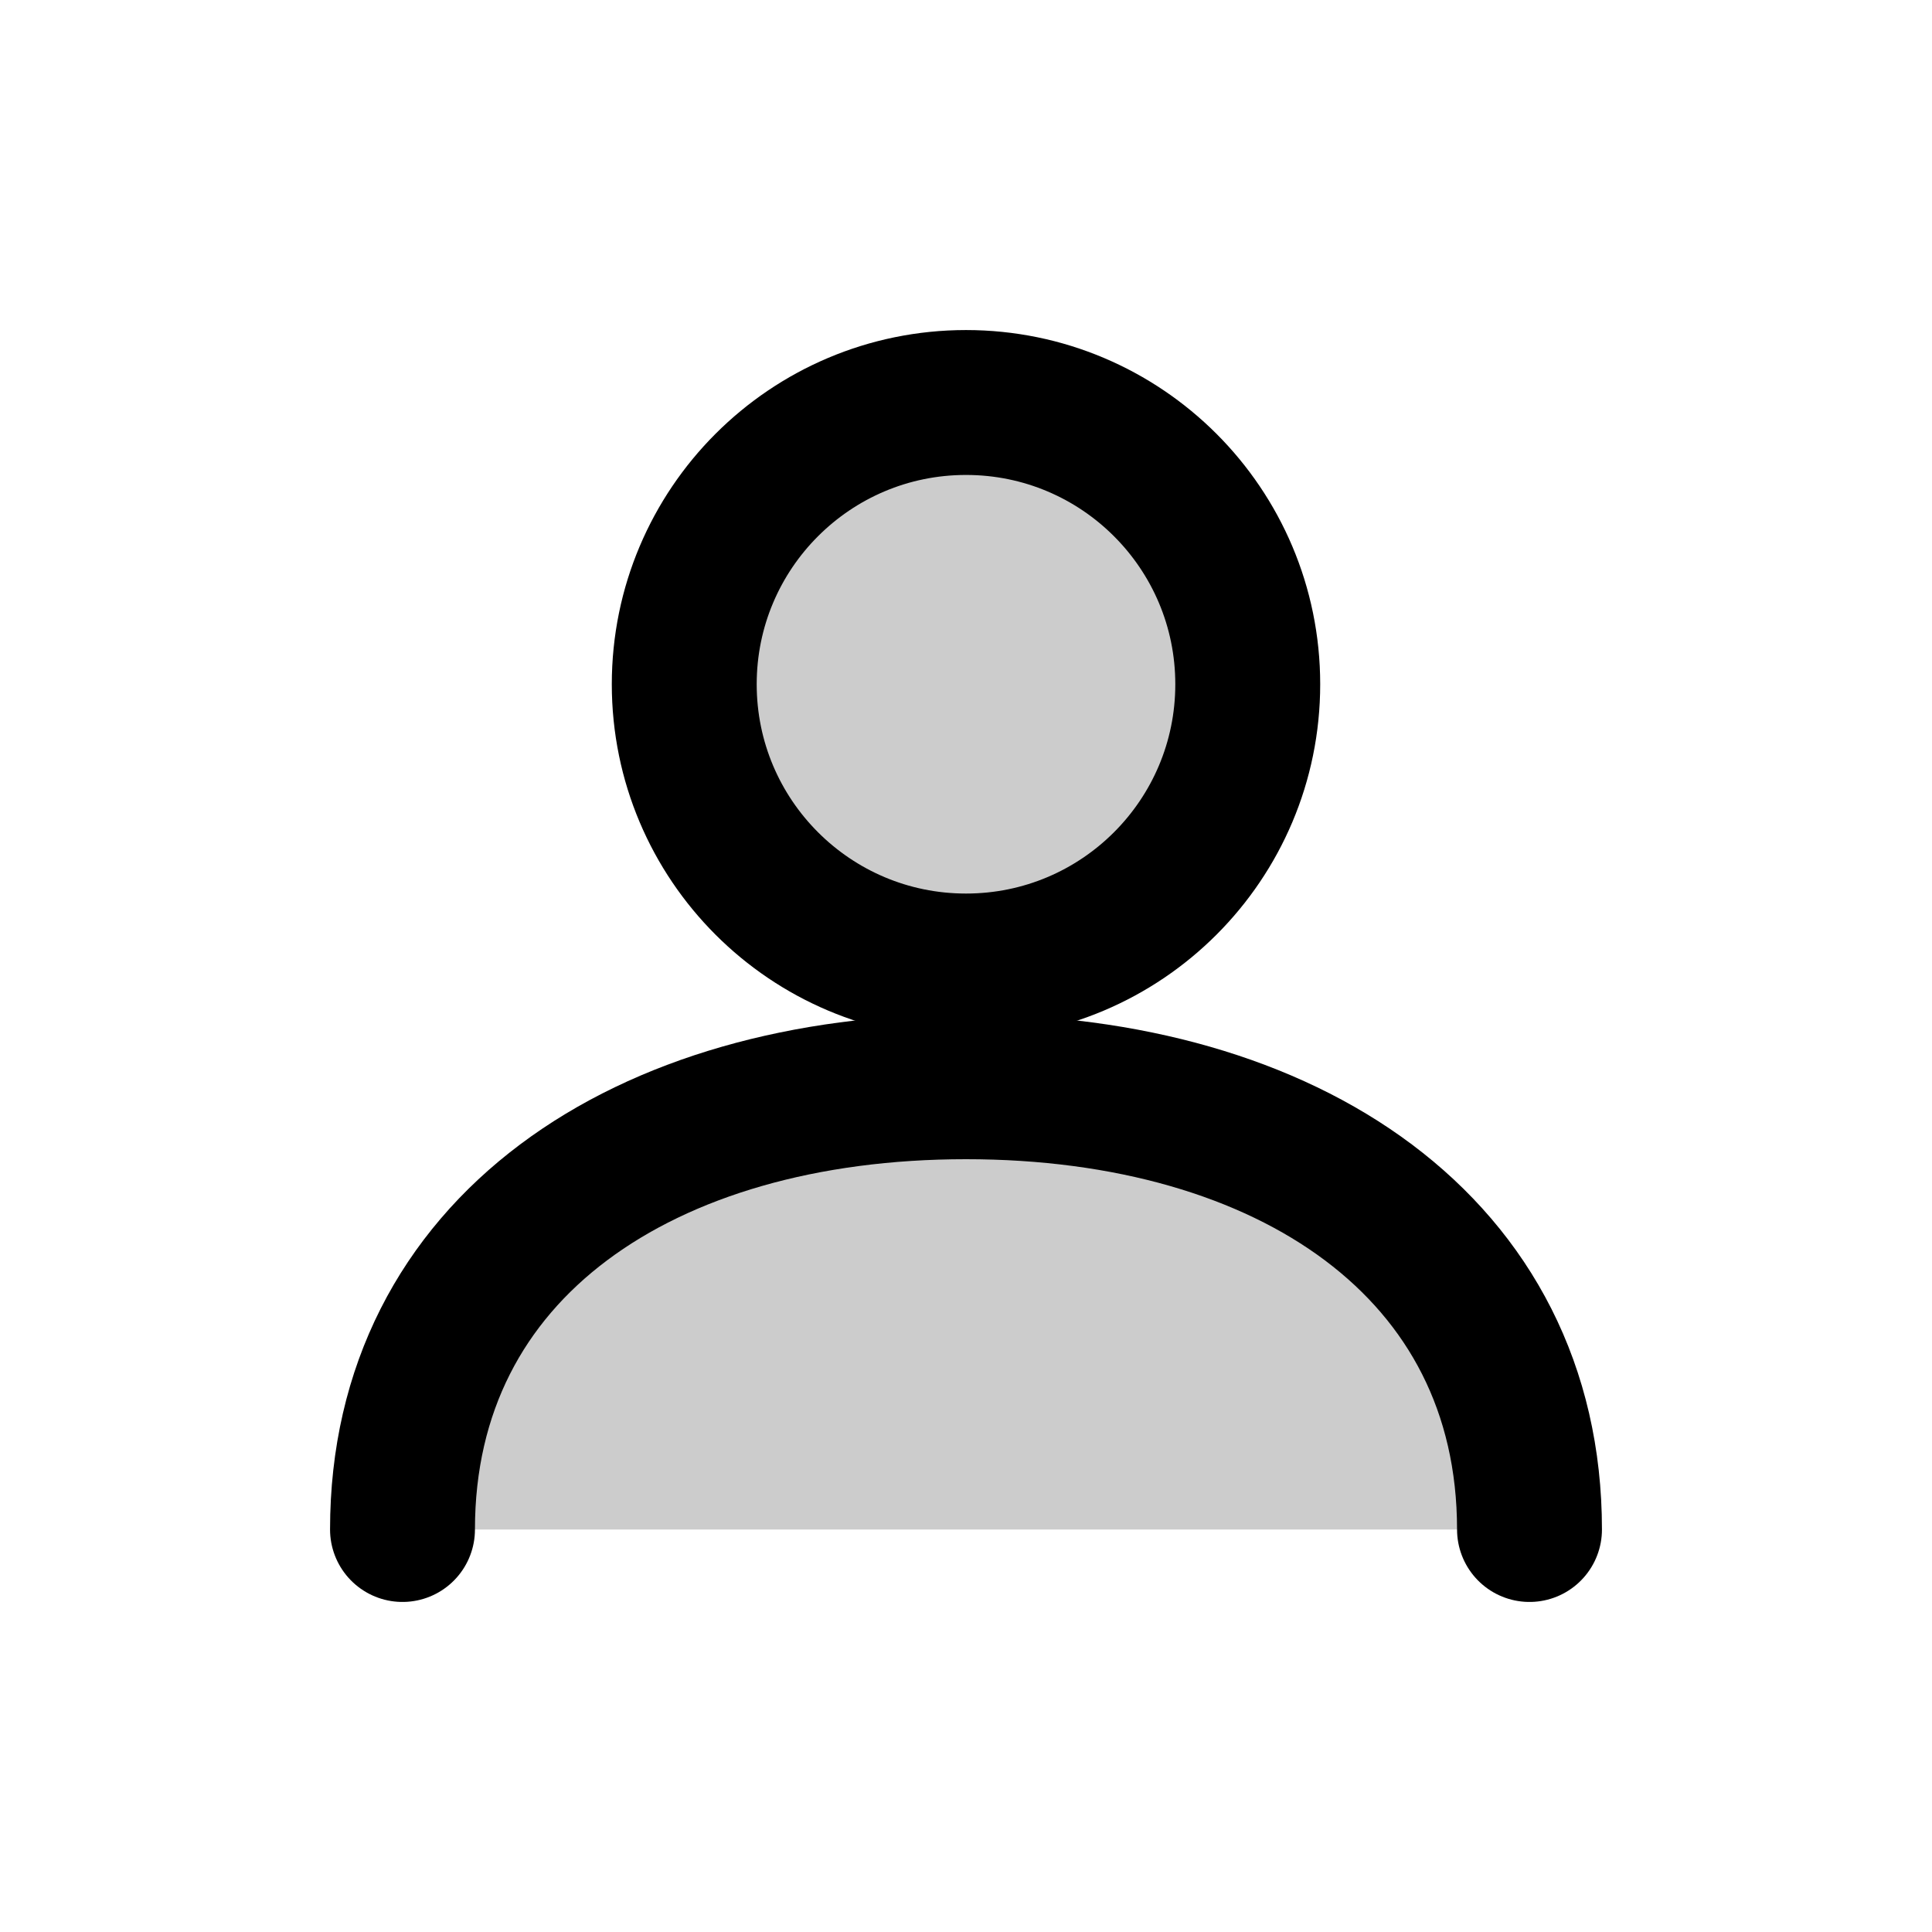
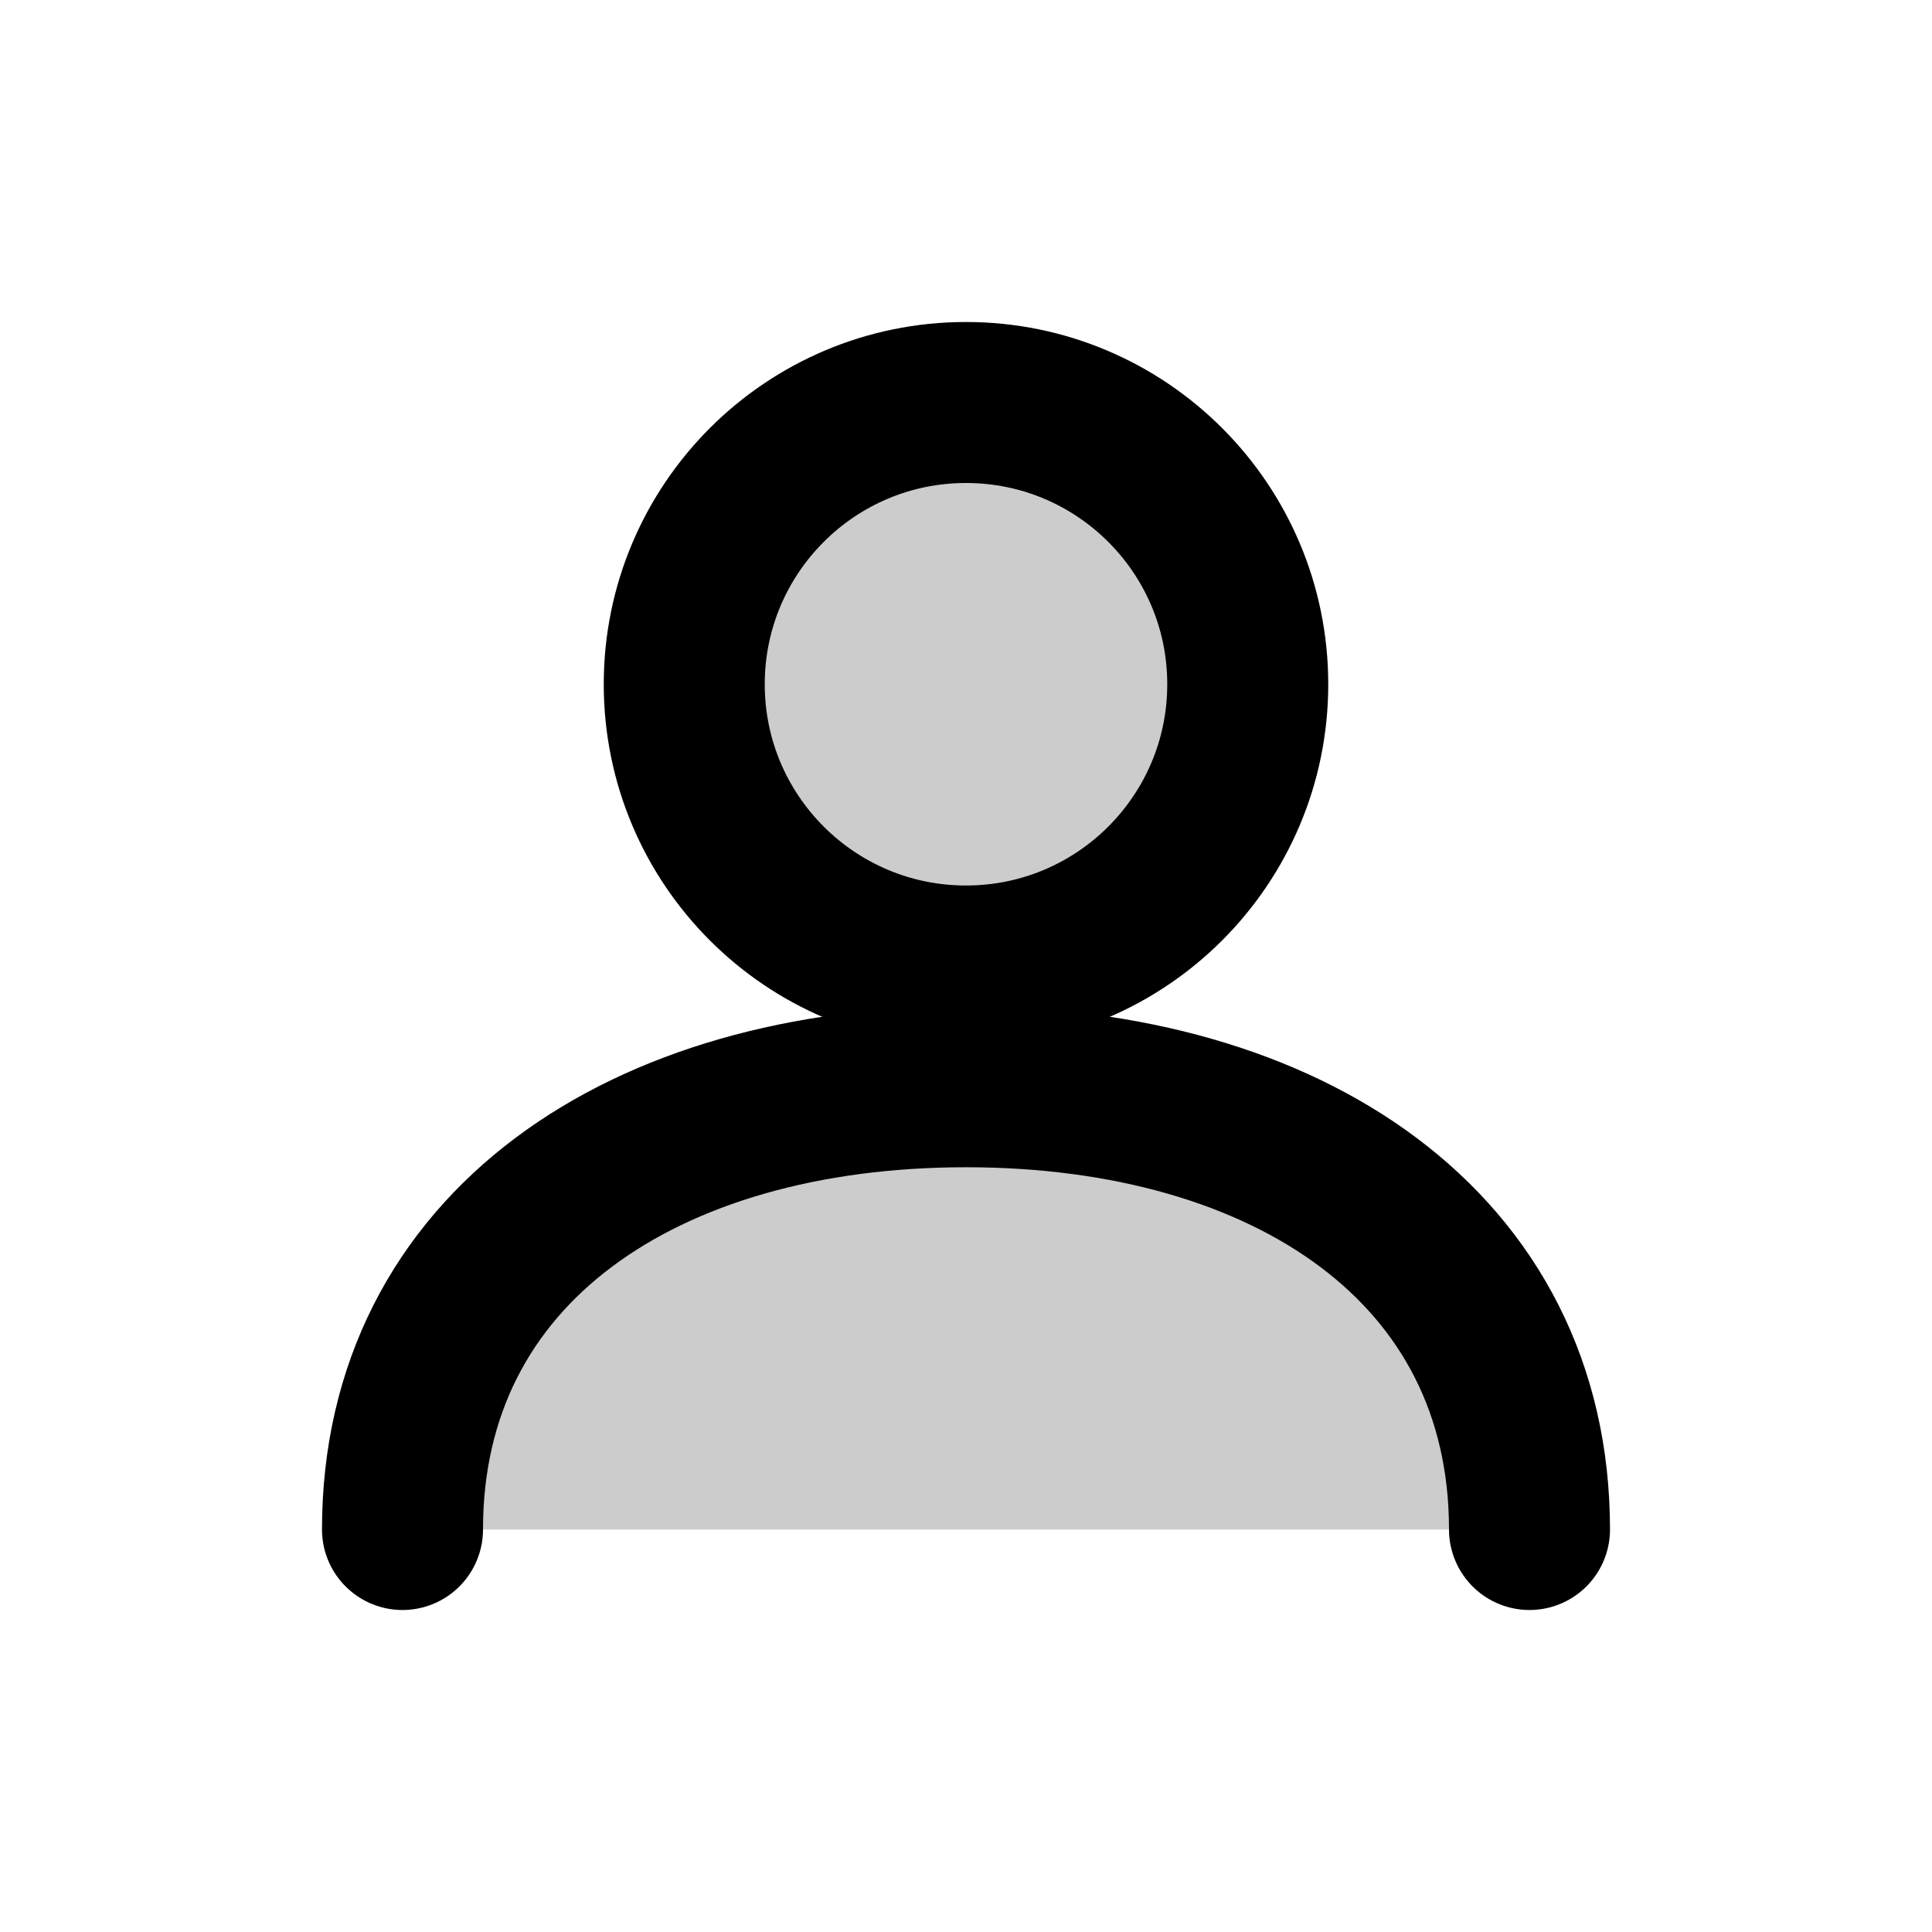
<svg xmlns="http://www.w3.org/2000/svg" width="24" height="24" viewBox="0 0 24 24" fill="none">
  <circle cx="12" cy="8.5" r="3.5" fill="currentColor" fill-opacity="0.2" />
-   <circle cx="12" cy="8.5" r="3.5" stroke="currentColor" stroke-width="1.8" />
+   <circle cx="12" cy="8.5" r="3.5" stroke="currentColor" stroke-width="2" />
  <path d="M5 19C5 15.5 8 13.5 12 13.5C16 13.5 19 15.5 19 19" fill="currentColor" fill-opacity="0.2" />
-   <path d="M5 19C5 15.5 8 13.5 12 13.5C16 13.5 19 15.5 19 19" stroke="currentColor" stroke-width="1.8" stroke-linecap="round" />
+   <path d="M5 19C5 15.5 8 13.5 12 13.5C16 13.5 19 15.5 19 19" stroke="currentColor" stroke-width="2" stroke-linecap="round" />
</svg>
